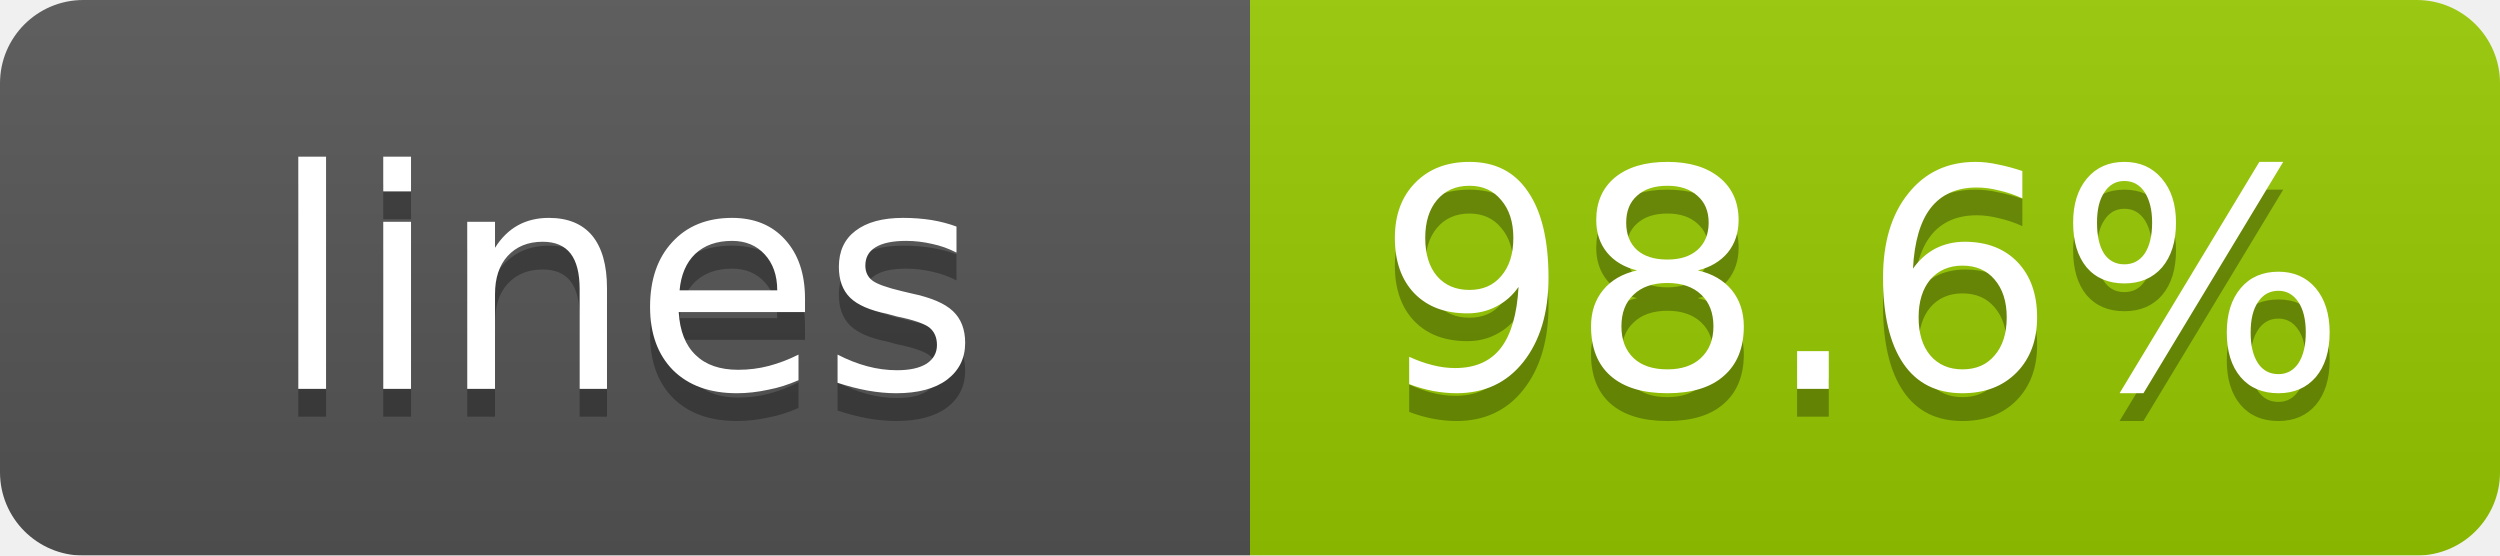
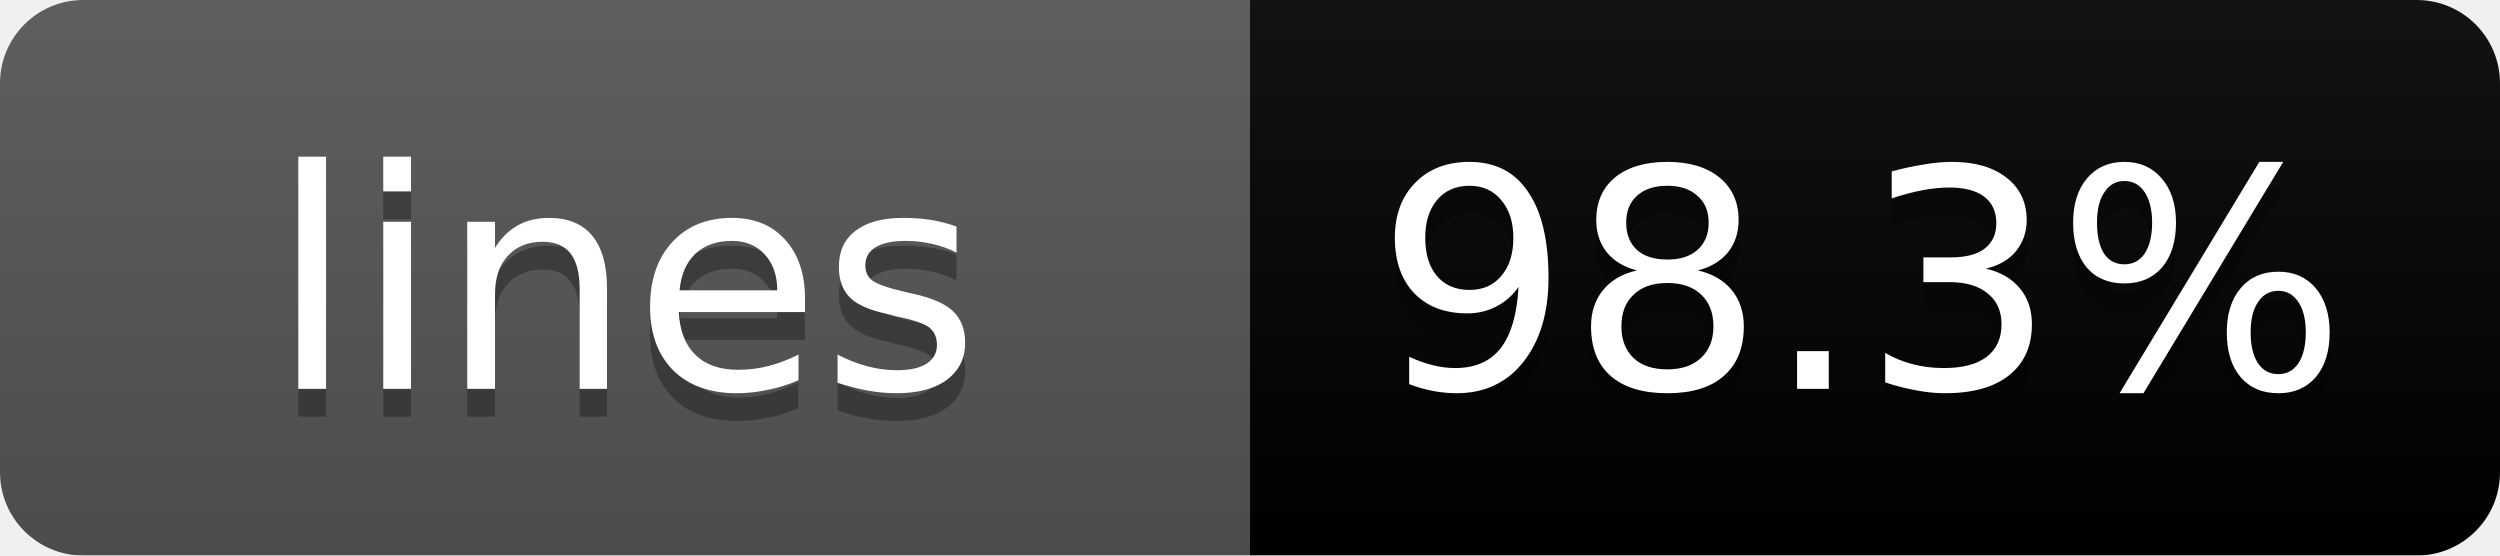
<svg xmlns="http://www.w3.org/2000/svg" width="90" height="20">
  <linearGradient id="b" x2="0" y2="100%">
    <stop offset="0" stop-color="#bbb" stop-opacity=".1" />
    <stop offset="1" stop-opacity=".1" />
  </linearGradient>
  <mask id="a">
    <rect width="90" height="20" rx="3" fill="#fff" />
  </mask>
  <g mask="url(#a)">
    <path fill="#555" d="M0 0h45v20H0z" />
-     <path fill="#97ca00" d="M45 0h45v20H45z" />
+     <path fill="brightgreen" d="M45 0h45v20H45z" />
    <path fill="url(#b)" d="M0 0h90v20H0z" />
  </g>
  <g fill="#fff" text-anchor="middle" font-family="DejaVu Sans,Verdana,Geneva,sans-serif" font-size="11">
    <text x="22.5" y="15" fill="#010101" fill-opacity=".3">lines</text>
    <text x="22.5" y="14">lines</text>
-     <text x="67" y="15" fill="#010101" fill-opacity=".3">98.6%</text>
-     <text x="67" y="14">98.6%</text>
+     <text x="67" y="15" fill="#010101" fill-opacity=".3">98.3%</text>
+     <text x="67" y="14">98.3%</text>
  </g>
</svg>
